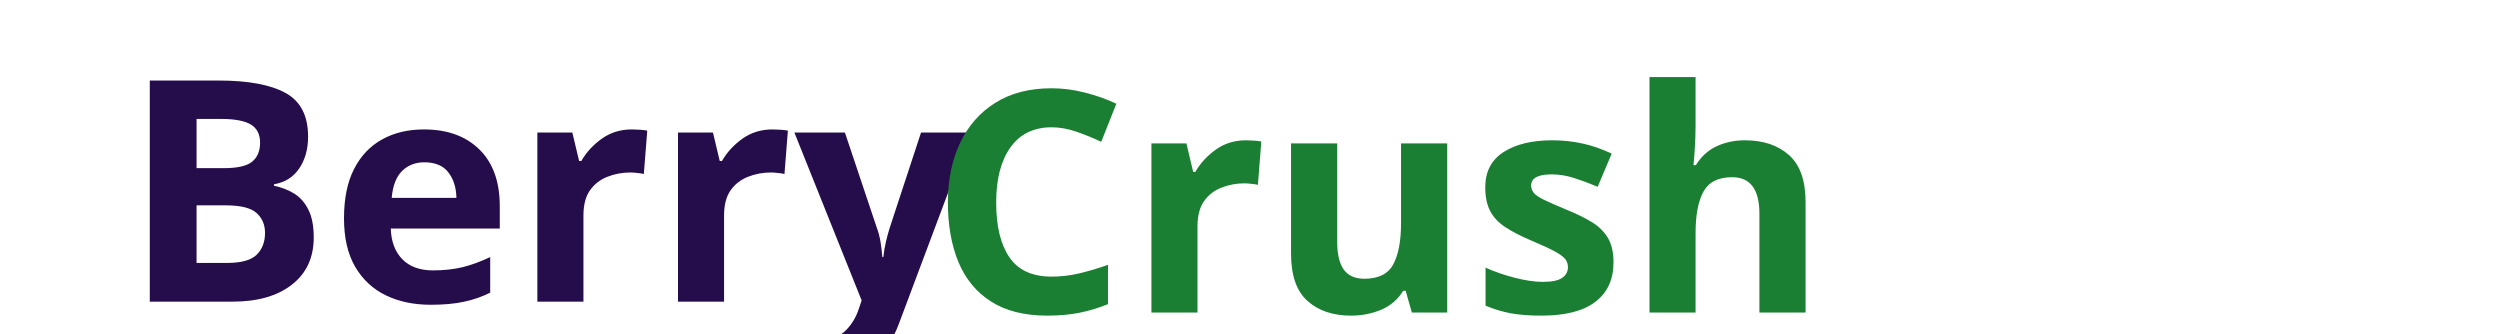
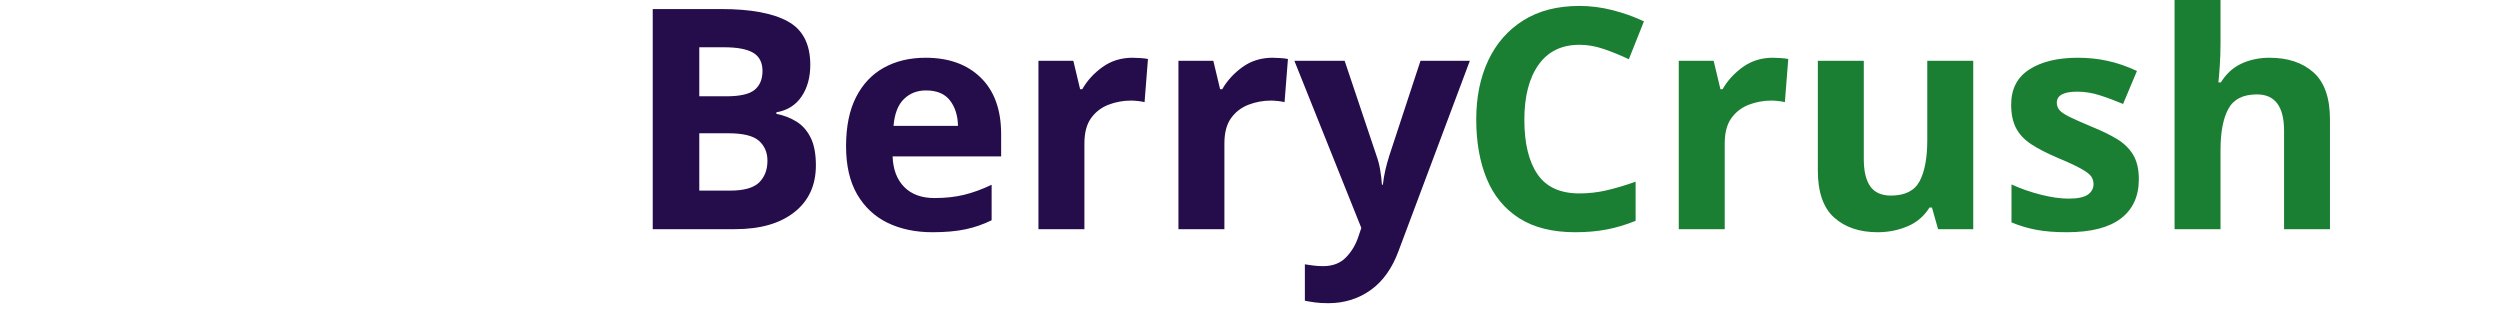
- <svg xmlns="http://www.w3.org/2000/svg" version="1.1" width="600" height="80" viewBox="0 550 600 80" xml:space="preserve">
-   <g transform="matrix(1 0 0 1 233.6125 600.3469)">
-     <g style="">
-       <g transform="matrix(1.5487 0 0 1.5487 -107.2288 -1.3044)" style="">
-         <text xml:space="preserve" font-family="sans-serif" font-size="48" font-style="normal" font-weight="bold" style="stroke: none; stroke-width: 1; fill: rgb(37,12,75); fill-rule: nonzero; opacity: 1; white-space: pre;">
-           <tspan x="-62.707" y="15.079">Berry</tspan>
-         </text>
-       </g>
-       <g transform="matrix(1.5487 0 0 1.5487 96.9566 1.3044)" style="">
-         <text xml:space="preserve" font-family="sans-serif" font-size="48" font-style="normal" font-weight="bold" style="stroke: none; stroke-width: 1; fill: rgb(26,127,51); fill-rule: nonzero; opacity: 1; white-space: pre;">
-           <tspan x="-69.34" y="15.079">Crush</tspan>
-         </text>
-       </g>
-     </g>
-   </g>
+ <svg xmlns="http://www.w3.org/2000/svg" width="600" height="80" viewBox="0 0 600 80">
+   <text x="150" y="55" font-family="sans-serif" font-size="74" font-weight="bold" fill="rgb(37,12,75)">
+         Berry
+     </text>
+   <text x="350" y="55" font-family="sans-serif" font-size="74" font-weight="bold" fill="rgb(26,127,51)">
+         Crush
+     </text>
</svg>
